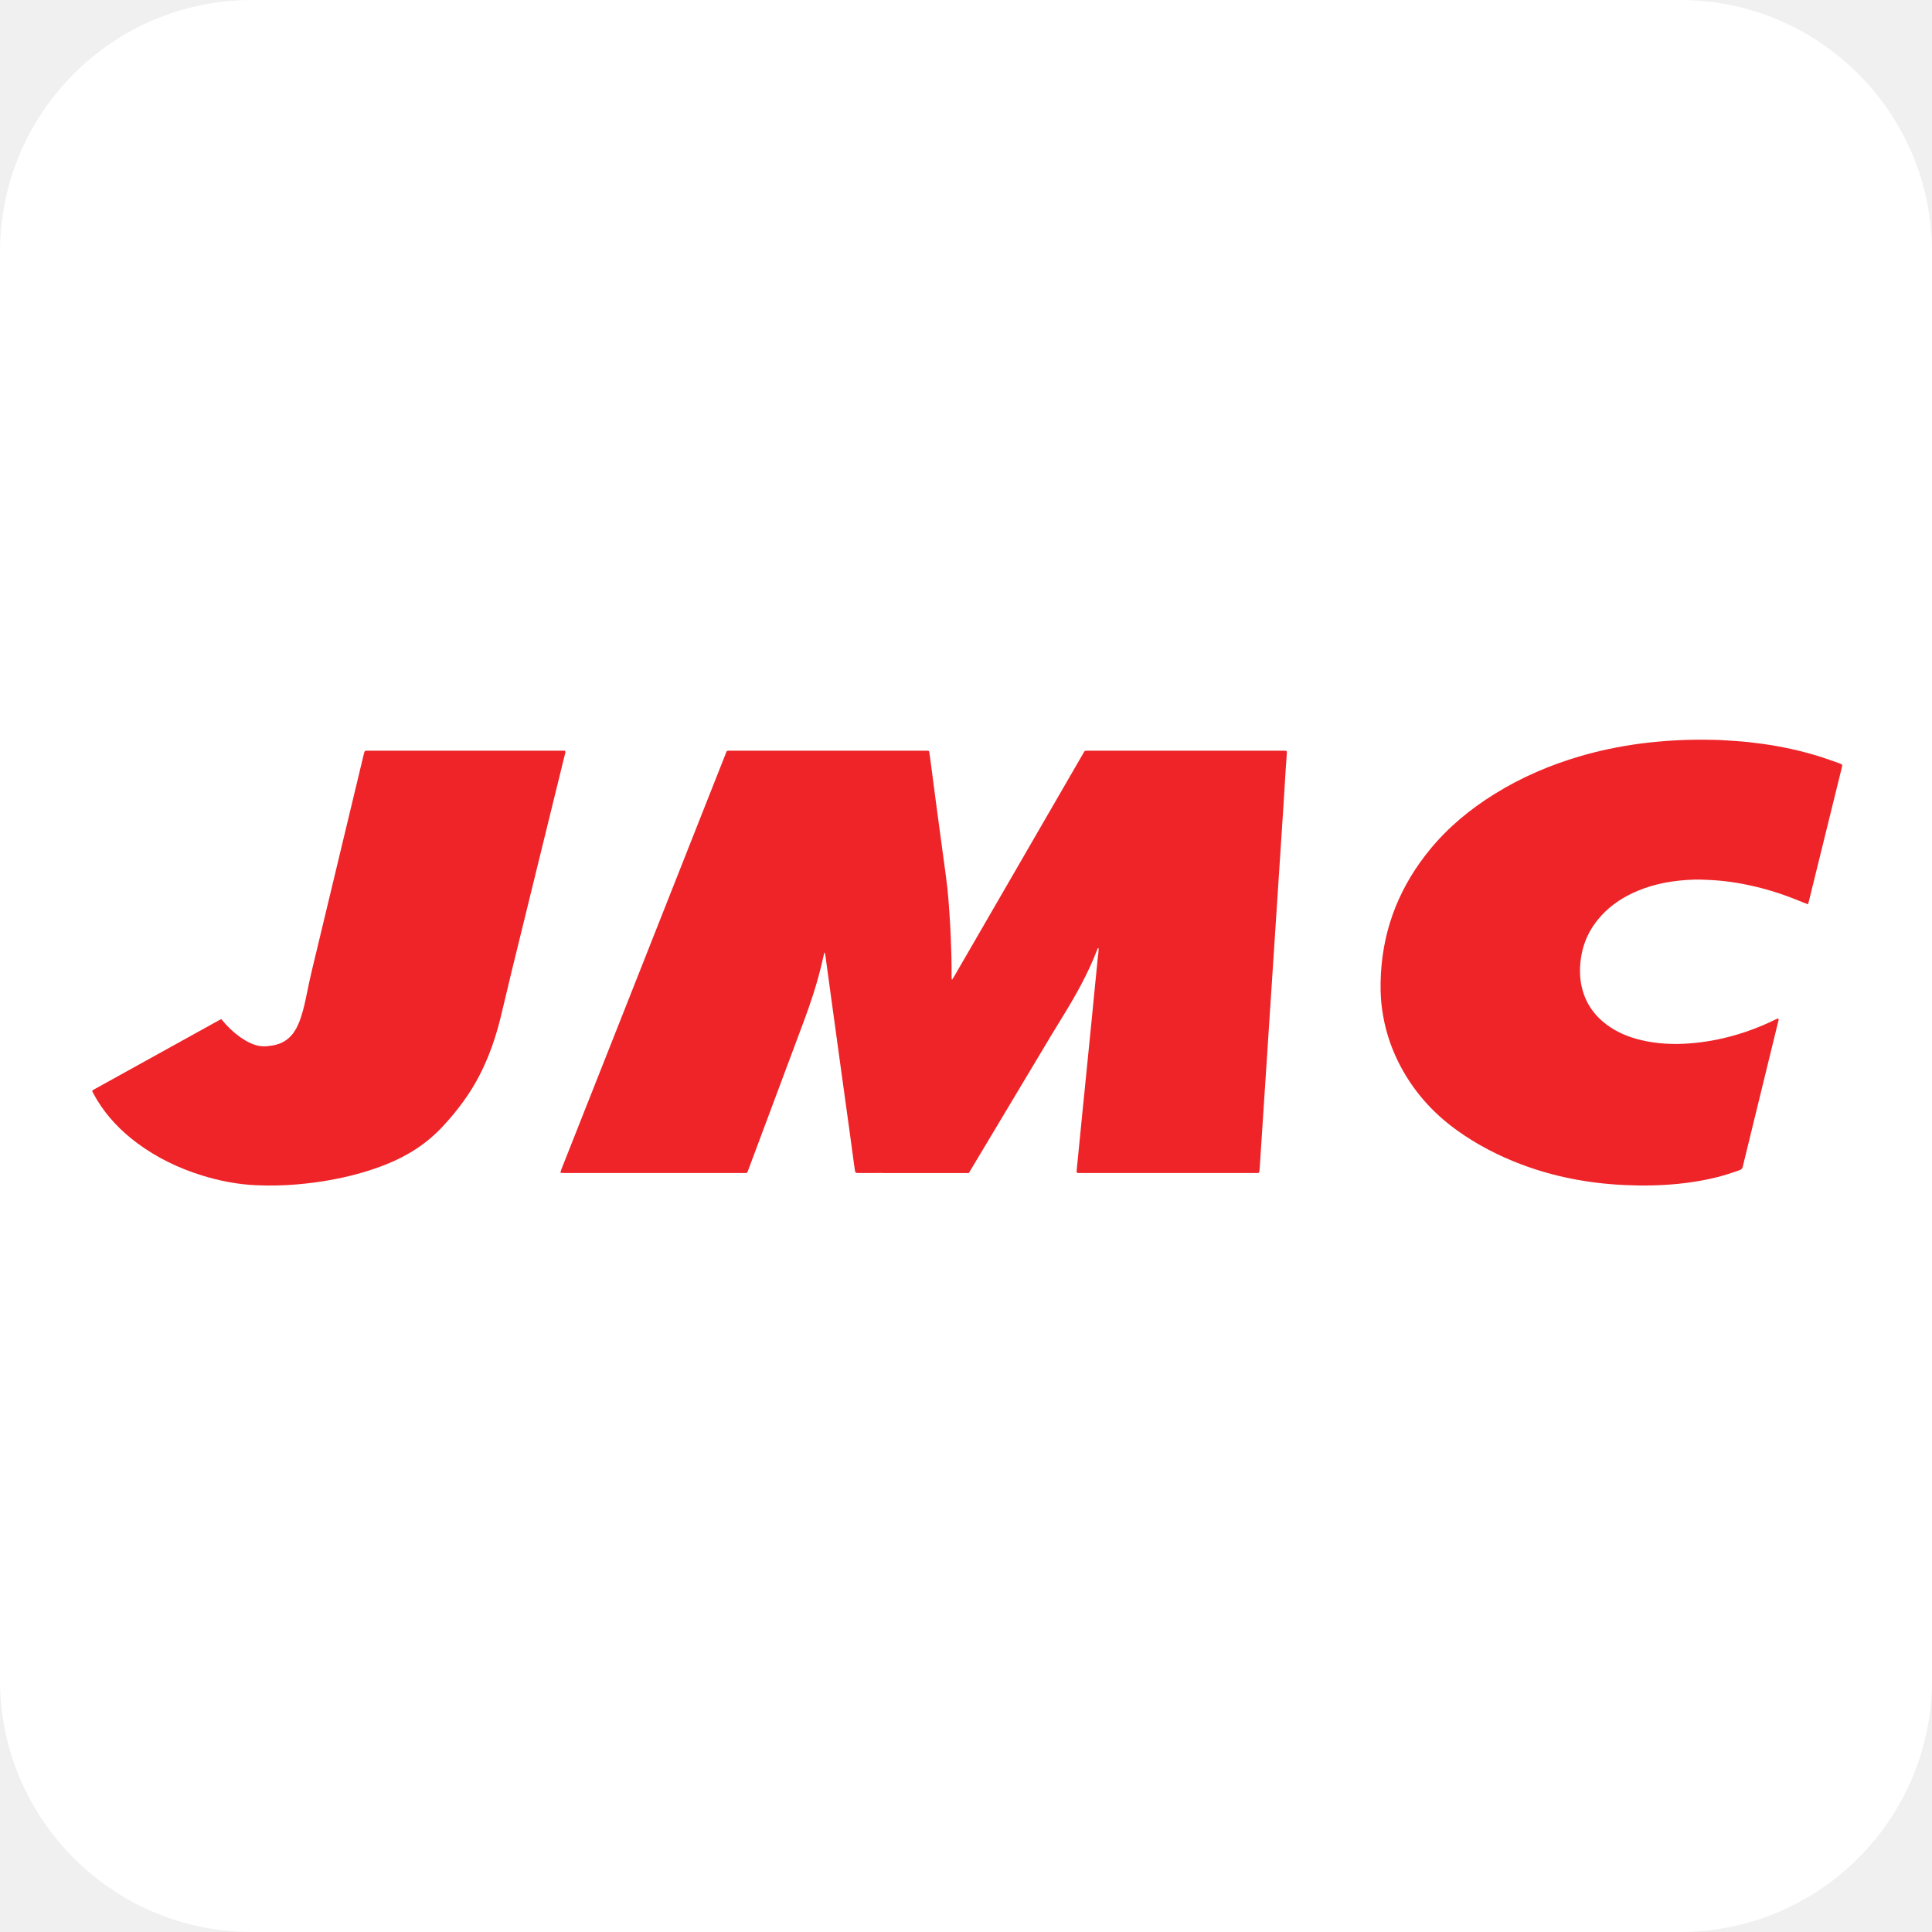
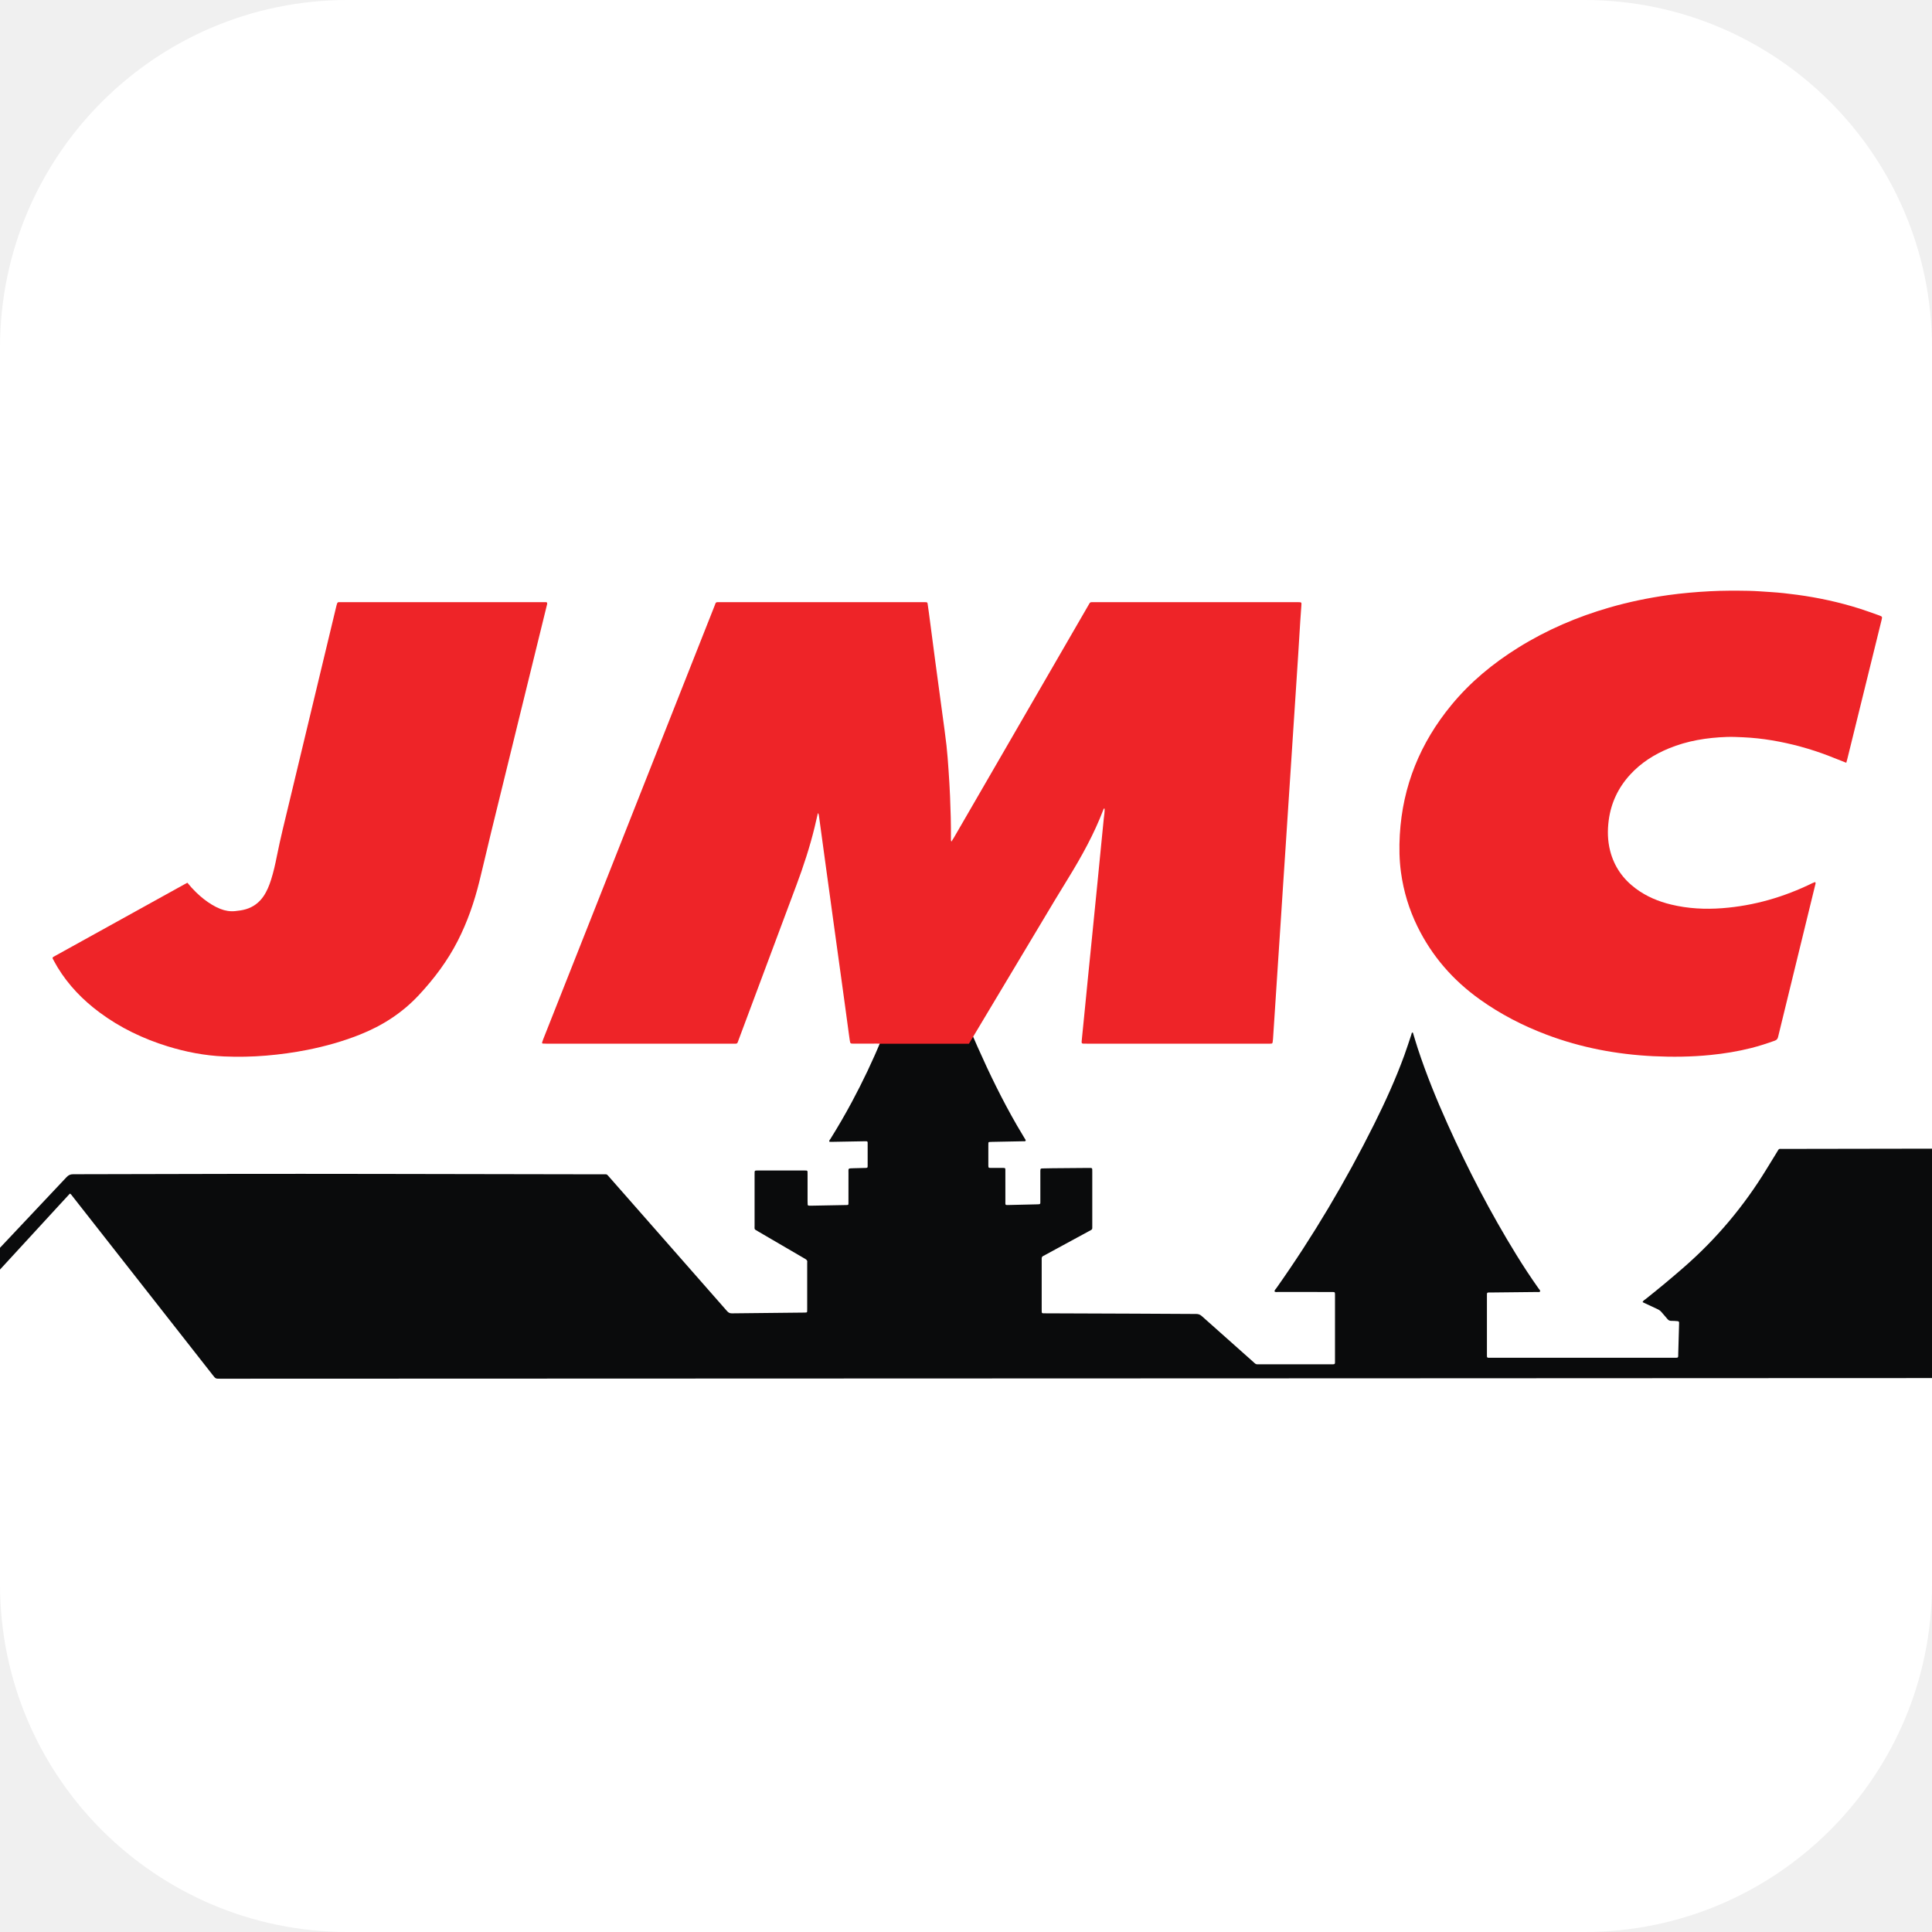
- <svg xmlns="http://www.w3.org/2000/svg" viewBox="650.0 -328.0 2300 2300">
-   <rect x="650.0" y="-328.0" width="2300" height="2300" rx="300" fill="#fff" />
-   <path fill="#ee2428" d="M 2178 565.70 C 2177.67 565.69 2177.35 565.70 2177.04 565.70 L 1946.25 565.70 C 1945.14 565.70 1944.02 565.70 1942.91 565.72 C 1941.89 565.74 1941.09 566.14 1940.59 567.10 C 1940.16 567.94 1939.63 568.75 1939.16 569.58 C 1901.37 634.88 1863.58 700.19 1825.80 765.49 C 1812.57 788.36 1799.33 811.23 1786.08 834.09 C 1785.32 835.40 1784.46 836.66 1783.35 838.41 C 1782.61 836.65 1782.83 835.40 1782.84 834.21 C 1782.96 818.28 1782.50 802.37 1781.83 786.46 C 1781.41 776.60 1780.80 766.75 1780.12 756.91 C 1779.46 747.54 1778.83 738.16 1777.78 728.83 C 1776.43 716.82 1774.69 704.85 1773.08 692.86 C 1770.37 672.68 1767.60 652.50 1764.91 632.32 C 1762.51 614.34 1760.20 596.35 1757.83 578.37 C 1757.40 575.05 1756.87 571.75 1756.43 568.44 C 1756.11 566.06 1756.15 565.66 1753.06 565.70 C 1751.94 565.71 1750.83 565.70 1749.72 565.70 L 1647.94 565.70 C 1605.42 565.70 1562.89 565.69 1520.37 565.70 C 1514.38 565.70 1515.55 565.21 1513.54 570.24 C 1506.11 588.86 1498.79 607.52 1491.42 626.16 C 1455.64 716.71 1419.86 807.27 1384.07 897.82 C 1362.25 953.00 1340.41 1008.18 1318.58 1063.36 C 1318.12 1064.54 1317.70 1065.74 1317.33 1066.96 C 1317.13 1067.65 1317.43 1068.26 1318.20 1068.32 C 1319.47 1068.42 1320.74 1068.44 1322.01 1068.44 C 1392.89 1068.45 1463.76 1068.45 1534.64 1068.44 C 1540.12 1068.44 1539.24 1069.03 1541.24 1063.67 C 1563.12 1005.10 1584.98 946.53 1606.87 887.97 C 1614.96 866.35 1622.14 844.44 1627.62 822.00 C 1628.93 816.67 1630.10 811.31 1631.37 805.83 C 1632.26 806.89 1632.41 808.00 1632.56 809.09 C 1633.94 819.18 1635.31 829.28 1636.69 839.37 C 1638.08 849.62 1639.48 859.87 1640.89 870.12 C 1642.36 880.83 1643.84 891.56 1645.32 902.28 C 1646.71 912.37 1648.08 922.46 1649.47 932.55 C 1650.95 943.27 1652.43 953.99 1653.91 964.71 C 1655.35 975.11 1656.80 985.51 1658.23 995.92 C 1659.64 1006.17 1661.06 1016.41 1662.46 1026.66 C 1663.86 1036.91 1665.23 1047.17 1666.62 1057.42 C 1666.94 1059.78 1667.25 1062.15 1667.63 1064.51 C 1668.26 1068.38 1668.28 1068.37 1672.01 1068.42 C 1672.81 1068.43 1673.60 1068.42 1674.40 1068.42 L 1692.08 1068.42 C 1695.18 1068.42 1698.28 1068.28 1701.38 1068.41 L 1701.38 1068.51 L 1803.36 1068.51 L 1901.25 904.93 C 1906.26 896.66 1911.30 888.39 1916.37 880.14 C 1931.73 855.14 1945.90 829.58 1956.37 802.10 C 1956.59 801.53 1956.56 800.43 1957.81 800.77 C 1958.05 804.61 1957.25 808.38 1956.89 812.17 C 1956.06 820.89 1955.17 829.60 1954.30 838.30 C 1953.57 845.75 1952.83 853.19 1952.10 860.64 C 1951.31 868.72 1950.53 876.80 1949.73 884.88 C 1948.91 893.12 1948.08 901.35 1947.26 909.58 C 1946.49 917.35 1945.72 925.11 1944.94 932.87 C 1943.81 944.27 1942.67 955.67 1941.52 967.08 C 1940.71 975.16 1939.87 983.23 1939.07 991.31 C 1938.29 999.07 1937.54 1006.83 1936.78 1014.59 C 1936.00 1022.51 1935.22 1030.44 1934.43 1038.35 C 1933.63 1046.43 1932.76 1054.50 1932.01 1062.58 C 1931.40 1069.06 1930.91 1068.44 1937.47 1068.44 C 2006.11 1068.45 2074.76 1068.45 2143.41 1068.45 C 2144.36 1068.45 2145.32 1068.46 2146.27 1068.44 C 2148.91 1068.37 2148.92 1068.37 2149.30 1065.88 C 2149.44 1064.94 2149.55 1063.99 2149.61 1063.03 C 2150.57 1048.58 2151.52 1034.13 2152.46 1019.68 C 2153.43 1004.91 2154.39 990.14 2155.35 975.37 C 2156.30 960.92 2157.26 946.47 2158.21 932.02 C 2159.17 917.25 2160.12 902.48 2161.09 887.71 C 2162.03 873.42 2162.99 859.12 2163.93 844.83 C 2164.90 830.06 2165.85 815.29 2166.82 800.52 C 2167.76 786.07 2168.73 771.62 2169.67 757.17 C 2170.64 742.40 2171.59 727.63 2172.56 712.85 C 2173.50 698.41 2174.46 683.95 2175.41 669.50 C 2176.37 654.89 2177.34 640.28 2178.27 625.67 C 2179.08 612.96 2179.82 600.25 2180.62 587.54 C 2181 581.66 2181.38 575.79 2181.86 569.92 C 2182.21 565.74 2182.28 565.74 2178 565.70 " />
-   <path fill="#ee2428" d="M 2839.97 580.82 C 2839.52 580.65 2839.08 580.49 2838.62 580.33 C 2831.71 577.92 2824.86 575.35 2817.89 573.15 C 2794.48 565.73 2770.57 560.53 2746.23 557.27 C 2736.44 555.96 2726.65 554.82 2716.80 554.21 C 2708.22 553.67 2699.64 552.95 2691.06 552.78 C 2676.41 552.51 2661.77 552.50 2647.12 553.26 C 2631.22 554.10 2615.37 555.46 2599.60 557.66 C 2577.05 560.82 2554.78 565.42 2532.88 571.74 C 2496.13 582.33 2461.28 597.25 2428.78 617.50 C 2400.06 635.39 2374.26 656.66 2352.68 682.89 C 2317.28 725.89 2297.17 774.91 2293.98 830.69 C 2293.16 845.05 2293.39 859.36 2295.35 873.59 C 2298.30 895.02 2304.51 915.51 2314.04 934.97 C 2330.55 968.73 2354.51 996.16 2384.98 1017.97 C 2408.54 1034.83 2434.08 1048.00 2461.17 1058.23 C 2500.36 1073.02 2541.02 1080.68 2582.76 1082.71 C 2604.39 1083.76 2626.03 1083.5 2647.63 1081.34 C 2663.33 1079.78 2678.85 1077.26 2694.14 1073.40 C 2703.25 1071.09 2712.17 1068.20 2721.01 1065.02 C 2723.27 1064.21 2724.25 1062.91 2724.76 1060.70 C 2726.30 1054.04 2727.99 1047.41 2729.62 1040.76 C 2742.04 989.93 2754.47 939.10 2766.88 888.26 C 2767.17 887.08 2767.76 885.86 2767.17 884.60 C 2767 884.54 2766.83 884.43 2766.73 884.47 C 2765.84 884.80 2764.94 885.09 2764.10 885.50 C 2731.60 901.43 2697.47 911.39 2661.29 914.16 C 2641.62 915.66 2622.16 914.68 2602.96 910.03 C 2588.44 906.53 2574.85 900.86 2562.78 891.89 C 2548.08 880.96 2538.10 866.77 2533.52 848.96 C 2530.55 837.40 2530.32 825.69 2531.90 813.89 C 2534.56 794.01 2542.81 776.78 2556.32 762.04 C 2568.59 748.65 2583.53 739.16 2600.22 732.26 C 2621.39 723.51 2643.59 719.95 2666.32 719.18 C 2672.53 718.97 2678.72 719.27 2684.93 719.55 C 2695.92 720.05 2706.83 721.22 2717.65 723.03 C 2739.83 726.74 2761.45 732.65 2782.45 740.72 C 2788.98 743.23 2795.46 745.85 2802.37 748.58 C 2802.83 746.93 2803.21 745.73 2803.52 744.50 C 2815.55 695.70 2827.57 646.90 2839.60 598.10 C 2840.59 594.08 2841.60 590.07 2842.57 586.05 C 2843.49 582.21 2843.46 582.20 2839.97 580.82 " />
-   <path fill="#ee2428" d="M 1322.37 565.70 L 1179.88 565.70 C 1149.30 565.70 1118.72 565.69 1088.14 565.71 C 1084.76 565.71 1084.23 565.05 1083.13 569.67 C 1075 603.87 1066.72 638.04 1058.51 672.22 C 1048.81 712.59 1039.12 752.97 1029.44 793.34 C 1024.50 813.92 1019.33 834.43 1015.21 855.19 C 1013.45 864.09 1011.46 872.94 1008.73 881.60 C 1006.61 888.30 1004.02 894.80 1000.02 900.64 C 995.08 907.86 988.45 912.81 980.04 915.33 C 976.06 916.53 971.97 917.05 967.84 917.48 C 962.01 918.09 956.44 917.14 951.01 915.02 C 947.73 913.74 944.62 912.16 941.61 910.36 C 934.88 906.34 928.81 901.46 923.20 896.00 C 919.78 892.67 916.57 889.14 913.40 885.20 C 911.92 885.98 910.93 886.48 909.97 887.01 C 861.09 914.07 812.21 941.12 763.33 968.18 C 762.5 968.64 761.64 969.07 760.83 969.57 C 759.91 970.14 759.58 970.87 760.18 971.94 C 762 975.12 763.66 978.38 765.56 981.51 C 777.99 1001.93 794.32 1018.74 813.44 1032.93 C 836.94 1050.38 862.95 1062.85 890.85 1071.46 C 911.76 1077.92 933.14 1082.03 955.03 1082.99 C 971.10 1083.69 987.18 1083.38 1003.23 1082.03 C 1018.93 1080.71 1034.52 1078.57 1049.98 1075.51 C 1070.32 1071.48 1090.19 1065.90 1109.48 1058.26 C 1135.15 1048.08 1157.82 1033.62 1176.80 1013.29 C 1194.30 994.54 1209.53 974.30 1221.21 951.43 C 1232.20 929.92 1240.05 907.26 1245.82 883.87 C 1250.40 865.34 1254.62 846.73 1259.15 828.18 C 1270.44 781.98 1281.80 735.80 1293.14 689.61 C 1303.04 649.29 1312.95 608.97 1322.84 568.65 C 1323.06 567.77 1323.51 566.85 1322.37 565.70 " />
+ <svg xmlns="http://www.w3.org/2000/svg" viewBox="700 -120 2200 2200">
+   <rect x="700" y="-120" width="2200" height="2200" rx="396" fill="#fff" />
+   <clipPath id="c">
+     <rect x="700" y="-120" width="2200" height="2200" rx="396" />
+   </clipPath>
+   <g clip-path="url(#c)">
+     <path fill="#0a0b0c" d="M 1800.86 1042.86 C 1804.60 1052.80 1808.92 1062.49 1813.22 1072.19 C 1826.76 1102.72 1841.37 1132.72 1858.09 1161.66 C 1860.87 1166.48 1863.78 1171.22 1866.62 1176.01 C 1867.17 1176.94 1867.95 1177.79 1868.03 1178.86 C 1867.26 1179.97 1866.23 1179.55 1865.37 1179.57 C 1853.58 1179.82 1841.80 1180.03 1830.02 1180.25 C 1828.91 1180.27 1827.79 1180.33 1826.68 1180.39 C 1825.95 1180.43 1825.52 1180.83 1825.49 1181.58 C 1825.46 1182.37 1825.44 1183.17 1825.44 1183.96 C 1825.44 1191.29 1825.44 1198.62 1825.44 1205.94 C 1825.44 1206.42 1825.43 1206.90 1825.44 1207.38 C 1825.53 1209.67 1825.69 1209.89 1827.85 1209.91 C 1831.52 1209.95 1835.18 1209.92 1838.85 1209.92 C 1840.12 1209.93 1841.40 1209.90 1842.67 1209.94 C 1844.63 1210 1844.81 1210.15 1844.82 1212.19 C 1844.83 1223.82 1844.81 1235.44 1844.84 1247.07 C 1844.85 1252.83 1844.12 1252.23 1849.89 1252.13 C 1860.24 1251.95 1870.58 1251.61 1880.93 1251.40 C 1884.99 1251.32 1884.66 1251.28 1884.66 1247.29 L 1884.66 1216.23 C 1884.66 1215.27 1884.64 1214.32 1884.66 1213.36 C 1884.73 1210.79 1884.90 1210.57 1887.30 1210.50 C 1891.12 1210.40 1894.94 1210.32 1898.76 1210.28 C 1912.14 1210.16 1925.52 1210.06 1938.90 1209.95 C 1940.01 1209.94 1941.13 1209.91 1942.25 1209.98 C 1943.12 1210.04 1943.71 1210.53 1943.74 1211.48 C 1943.77 1212.44 1943.79 1213.39 1943.79 1214.35 C 1943.79 1234.90 1943.79 1255.44 1943.79 1275.99 C 1943.79 1276.79 1943.76 1277.58 1943.78 1278.38 C 1943.81 1279.47 1943.24 1280.17 1942.37 1280.67 C 1941.41 1281.23 1940.41 1281.73 1939.43 1282.26 C 1923.23 1291.07 1907.01 1299.87 1890.81 1308.67 C 1889.97 1309.12 1889.17 1309.67 1888.29 1310.02 C 1886.48 1310.72 1886.02 1312.07 1886.18 1313.83 C 1886.23 1314.30 1886.19 1314.78 1886.19 1315.26 C 1886.19 1333.90 1886.19 1352.53 1886.19 1371.17 C 1886.19 1372.12 1886.21 1373.08 1886.24 1374.03 C 1886.28 1375.01 1886.88 1375.43 1887.78 1375.47 C 1888.89 1375.51 1890.00 1375.50 1891.12 1375.50 C 1924.25 1375.62 1957.38 1375.72 1990.51 1375.87 C 2014.40 1375.98 2038.29 1376.18 2062.18 1376.24 C 2064.75 1376.24 2066.65 1377.00 2068.54 1378.69 C 2087.78 1395.88 2107.08 1413.00 2126.36 1430.14 C 2127.20 1430.88 2128.01 1431.64 2128.84 1432.38 C 2129.70 1433.14 2130.66 1433.62 2131.87 1433.55 C 2132.82 1433.5 2133.78 1433.55 2134.73 1433.55 C 2161.5 1433.55 2188.25 1433.55 2215.01 1433.54 C 2220.76 1433.54 2220.18 1434.03 2220.18 1428.47 C 2220.20 1404.42 2220.19 1380.37 2220.19 1356.32 C 2220.19 1355.52 2220.20 1354.73 2220.18 1353.93 C 2220.12 1351.46 2219.95 1351.24 2217.44 1351.23 C 2209.95 1351.19 2202.47 1351.21 2194.98 1351.21 C 2181.76 1351.21 2168.54 1351.23 2155.32 1351.19 C 2153.96 1351.18 2152.45 1351.68 2151.24 1350.55 C 2151.41 1348.98 2152.59 1348.03 2153.40 1346.89 C 2195.33 1287.53 2232.28 1225.20 2264.73 1160.19 C 2277.50 1134.59 2289.32 1108.55 2299.14 1081.65 C 2301.97 1073.89 2304.46 1066.01 2307.10 1058.18 C 2307.26 1057.73 2307.33 1057.26 2307.45 1056.79 C 2307.57 1056.33 2307.73 1055.89 2308.27 1055.78 C 2308.98 1055.64 2308.99 1056.23 2309.12 1056.64 C 2310.90 1062.40 2312.56 1068.21 2314.45 1073.94 C 2324.14 1103.40 2335.82 1132.08 2348.54 1160.35 C 2371.51 1211.44 2397.24 1261.09 2426.66 1308.80 C 2434.67 1321.81 2443.07 1334.57 2451.88 1347.05 C 2452.66 1348.15 2453.90 1349.07 2453.86 1350.66 C 2452.55 1351.63 2451.07 1351.21 2449.69 1351.23 C 2432.49 1351.43 2415.28 1351.58 2398.08 1351.78 C 2392.76 1351.84 2393.19 1351.14 2393.19 1356.62 C 2393.19 1378.28 2393.19 1399.94 2393.19 1421.60 C 2393.19 1422.56 2393.20 1423.51 2393.20 1424.47 C 2393.20 1425.69 2393.87 1426.12 2395.02 1426.09 C 2396.29 1426.06 2397.56 1426.09 2398.84 1426.09 C 2467.65 1426.09 2536.46 1426.09 2605.26 1426.08 C 2611.89 1426.08 2610.87 1426.76 2611.06 1420.64 C 2611.40 1409.98 2611.67 1399.31 2611.97 1388.64 C 2611.99 1387.85 2612 1387.05 2612.03 1386.26 C 2612.08 1385.04 2611.33 1384.51 2610.29 1384.44 C 2607.91 1384.25 2605.52 1384.02 2603.14 1384.08 C 2601.18 1384.12 2599.86 1383.39 2598.67 1381.91 C 2596.56 1379.31 2594.25 1376.88 2592.13 1374.30 C 2590.78 1372.66 2589.17 1371.51 2587.24 1370.64 C 2581.60 1368.09 2576.03 1365.41 2570.42 1362.78 C 2571.08 1360.98 2572.62 1360.30 2573.84 1359.33 C 2588.71 1347.58 2603.26 1335.45 2617.54 1322.99 C 2654.67 1290.58 2685.94 1253.28 2711.60 1211.25 C 2715.42 1205.00 2719.22 1198.75 2723.09 1192.54 C 2726.25 1187.46 2724.83 1188.29 2730.46 1188.28 C 2756.90 1188.21 2783.34 1188.19 2809.78 1188.15 C 2944.53 1187.94 3079.28 1187.72 3214.03 1187.50 C 3215.62 1187.50 3217.21 1187.49 3218.81 1187.52 C 3219.98 1187.55 3220.50 1188.28 3220.54 1189.36 C 3220.59 1190.64 3220.57 1191.91 3220.57 1193.18 C 3220.25 1267.09 3219.93 1341 3219.59 1414.90 C 3219.55 1425.09 3219.39 1435.28 3219.29 1445.48 C 3219.28 1446.27 3219.26 1447.07 3219.21 1447.86 C 3219.16 1448.58 3218.74 1449.04 3218.02 1449.07 C 3216.43 1449.12 3214.84 1449.13 3213.25 1449.13 C 3064.32 1449.18 2915.40 1449.22 2766.47 1449.28 C 2593.5 1449.35 2420.51 1449.45 2247.54 1449.51 C 1815.26 1449.67 1382.98 1449.81 950.69 1449.96 C 945.51 1449.96 945.51 1449.95 942.42 1446.01 C 889.07 1377.99 835.71 1309.97 782.35 1241.95 C 781.57 1240.96 780.94 1239.82 779.57 1239.17 C 775.19 1243.92 770.76 1248.70 766.35 1253.50 C 723.99 1299.58 681.63 1345.66 639.27 1391.74 C 623.10 1409.33 606.94 1426.92 590.78 1444.51 C 590.45 1444.86 590.10 1445.19 589.82 1445.57 C 588.58 1447.24 587.01 1447.88 584.88 1447.83 C 580.42 1447.75 575.96 1447.96 571.50 1447.99 C 553.03 1448.12 534.55 1448.19 516.08 1448.35 C 492.98 1448.57 469.89 1448.88 446.80 1449.08 C 440.14 1449.14 441.03 1449.92 441.03 1443.24 C 441.01 1403.74 441.03 1364.24 440.99 1324.74 C 440.99 1322.74 441.93 1320.20 440.34 1318.85 C 438.83 1317.57 436.37 1318.43 434.33 1318.46 C 419.52 1318.64 404.71 1318.89 389.90 1319.11 C 388.80 1319.13 387.70 1319.11 386.69 1319.11 C 386.23 1318.09 386.96 1317.76 387.41 1317.48 C 401.98 1308.43 413.45 1296.13 423.79 1282.67 C 435.45 1267.48 445.21 1251.08 454.28 1234.26 C 466.05 1212.42 476.44 1189.91 486.73 1167.35 C 495.83 1147.40 504.74 1127.36 514.48 1107.71 C 518.92 1098.73 523.56 1089.85 528.71 1081.25 C 529.50 1079.92 530.07 1078.42 531.39 1077.40 C 532.95 1078.11 533.02 1079.73 533.58 1080.96 C 540.64 1096.42 547.55 1111.96 554.64 1127.42 C 570.26 1161.52 586.37 1195.39 604.18 1228.42 C 613.99 1246.64 624.26 1264.57 635.91 1281.69 C 640.56 1288.54 645.46 1295.21 650.83 1301.52 C 655.59 1307.12 660.64 1312.40 666.69 1316.64 C 667.06 1316.90 667.48 1317.08 667.78 1317.24 C 667.04 1318.63 666.15 1318.21 665.46 1318.19 C 654.80 1317.92 644.13 1317.59 633.47 1317.31 C 629.17 1317.20 624.87 1317.14 620.57 1317.10 C 618.96 1317.09 618.73 1317.39 618.68 1319.08 C 618.65 1320.04 618.67 1321 618.67 1321.95 L 618.67 1385.83 C 620.15 1386.14 620.56 1385.08 621.15 1384.46 C 648.92 1355.04 676.66 1325.60 704.42 1296.17 C 728.24 1270.91 752.10 1245.68 775.85 1220.36 C 777.99 1218.08 780.13 1217.14 783.28 1217.13 C 898.76 1216.82 1014.23 1216.55 1129.71 1216.77 C 1215.24 1216.94 1300.78 1217.06 1386.31 1217.22 C 1391.72 1217.23 1390.40 1216.50 1394.34 1220.95 C 1399.74 1227.01 1405.07 1233.14 1410.44 1239.24 C 1449.55 1283.74 1488.66 1328.24 1527.73 1372.76 C 1529.29 1374.54 1530.76 1375.57 1533.33 1375.53 C 1560.89 1375.16 1588.44 1374.93 1616 1374.66 C 1616.63 1374.66 1617.27 1374.64 1617.90 1374.58 C 1618.61 1374.53 1619.07 1374.14 1619.11 1373.41 C 1619.16 1372.46 1619.16 1371.50 1619.16 1370.55 C 1619.16 1353.34 1619.16 1336.14 1619.16 1318.94 C 1619.16 1318.46 1619.08 1317.97 1619.17 1317.51 C 1619.59 1315.39 1618.38 1314.38 1616.73 1313.42 C 1603.11 1305.52 1589.52 1297.56 1575.92 1289.62 C 1571.67 1287.14 1567.42 1284.64 1563.16 1282.16 C 1558.53 1279.47 1559.28 1280.25 1559.26 1275.57 C 1559.23 1263.46 1559.26 1251.35 1559.26 1239.25 C 1559.26 1232.08 1559.25 1224.92 1559.26 1217.75 C 1559.26 1216.64 1559.27 1215.52 1559.30 1214.41 C 1559.33 1213.45 1559.92 1212.98 1560.80 1212.90 C 1561.59 1212.83 1562.39 1212.86 1563.19 1212.86 C 1580.71 1212.86 1598.23 1212.86 1615.75 1212.86 C 1616.55 1212.86 1617.34 1212.88 1618.14 1212.90 C 1619.12 1212.92 1619.53 1213.51 1619.55 1214.42 C 1619.58 1215.69 1619.59 1216.96 1619.59 1218.24 C 1619.59 1228.11 1619.58 1237.99 1619.59 1247.86 C 1619.59 1249.14 1619.61 1250.41 1619.71 1251.67 C 1619.76 1252.36 1620.23 1252.82 1620.94 1252.87 C 1621.73 1252.93 1622.53 1252.95 1623.33 1252.94 C 1636.86 1252.69 1650.39 1252.45 1663.93 1252.19 C 1666.03 1252.14 1666.14 1252.06 1666.15 1250.04 C 1666.17 1238.73 1666.13 1227.42 1666.17 1216.11 C 1666.20 1210.10 1665.25 1210.53 1671.76 1210.28 C 1676.54 1210.10 1681.32 1210.08 1686.09 1209.93 C 1687.69 1209.88 1688.00 1209.54 1688.01 1207.88 C 1688.03 1198.96 1688.01 1190.05 1688.01 1181.12 C 1688.01 1180.21 1687.61 1179.62 1686.63 1179.61 C 1685.52 1179.59 1684.40 1179.57 1683.29 1179.60 C 1671.51 1179.80 1659.72 1180.02 1647.94 1180.23 C 1646.82 1180.25 1645.71 1180.23 1644.60 1180.23 C 1643.71 1178.71 1645.05 1177.84 1645.66 1176.85 C 1654.24 1163.08 1662.41 1149.07 1670.07 1134.76 C 1682.44 1111.64 1693.76 1088.01 1703.72 1063.75 C 1703.96 1063.18 1704.08 1062.56 1704.25 1061.97 L 1704.26 1062.08 C 1708.52 1052.66 1712.31 1043.03 1715.78 1033.29 L 1715.73 1033.42 C 1716.93 1030.91 1717.93 1028.33 1718.65 1025.64 L 1718.59 1025.77 C 1719.78 1023.26 1720.80 1020.69 1721.51 1018 L 1721.46 1018.12 C 1721.99 1017.19 1722.44 1016.23 1722.48 1015.13 L 1722.41 1015.26 C 1724.38 1010.89 1725.92 1006.36 1727.25 1001.75 L 1727.19 1001.88 C 1728.33 998.82 1729.57 995.78 1730.58 992.68 C 1732.72 986.17 1734.74 979.62 1736.81 973.08 L 1736.75 973.21 C 1737.02 972.64 1737.37 972.09 1737.55 971.5 C 1742.37 955.50 1747.18 939.51 1751.95 923.5 C 1752.27 922.41 1752.58 921.41 1753.69 920.56 C 1755.09 924.14 1756.46 927.65 1757.84 931.16 L 1757.78 931.03 C 1758.83 934.67 1760.11 938.22 1761.66 941.67 L 1761.60 941.54 C 1762.64 945.18 1763.96 948.72 1765.48 952.18 L 1765.43 952.05 C 1766.14 954.75 1767.15 957.32 1768.35 959.83 L 1768.29 959.70 C 1769 962.40 1769.93 965.00 1771.22 967.48 L 1771.16 967.35 C 1771.79 970.07 1772.83 972.63 1774.09 975.12 L 1774.02 974.99 C 1774.70 977.69 1775.72 980.27 1776.95 982.76 L 1776.89 982.64 C 1778.23 986.93 1779.82 991.12 1781.73 995.19 L 1781.67 995.06 C 1783.65 1000.94 1785.92 1006.71 1788.42 1012.39 L 1788.37 1012.26 C 1789.02 1013.90 1789.68 1015.53 1790.33 1017.17 L 1790.28 1017.04 C 1790.94 1018.67 1791.59 1020.31 1792.24 1021.94 L 1792.19 1021.82 C 1792.85 1023.46 1793.50 1025.09 1794.15 1026.72 L 1794.11 1026.60 C 1795.52 1030.55 1797.02 1034.46 1798.93 1038.19 L 1798.87 1038.07 C 1799.53 1039.70 1800.18 1041.33 1800.84 1042.97 Z M 1800.86 1042.86 " />
+     <path fill="#ee2428" d="M 2178 565.70 C 2177.67 565.69 2177.35 565.70 2177.04 565.70 L 1946.25 565.70 C 1945.14 565.70 1944.02 565.70 1942.91 565.72 C 1941.89 565.74 1941.09 566.14 1940.59 567.10 C 1940.16 567.94 1939.63 568.75 1939.16 569.58 C 1901.37 634.88 1863.58 700.19 1825.80 765.49 C 1812.57 788.36 1799.33 811.23 1786.08 834.09 C 1785.32 835.40 1784.46 836.66 1783.35 838.41 C 1782.61 836.65 1782.83 835.40 1782.84 834.21 C 1782.96 818.28 1782.50 802.37 1781.83 786.46 C 1781.41 776.60 1780.80 766.75 1780.12 756.91 C 1779.46 747.54 1778.83 738.16 1777.78 728.83 C 1776.43 716.82 1774.69 704.85 1773.08 692.86 C 1770.37 672.68 1767.60 652.50 1764.91 632.32 C 1762.51 614.34 1760.20 596.35 1757.83 578.37 C 1757.40 575.05 1756.87 571.75 1756.43 568.44 C 1756.11 566.06 1756.15 565.66 1753.06 565.70 C 1751.94 565.71 1750.83 565.70 1749.72 565.70 L 1647.94 565.70 C 1605.42 565.70 1562.89 565.69 1520.37 565.70 C 1514.38 565.70 1515.55 565.21 1513.54 570.24 C 1506.11 588.86 1498.79 607.52 1491.42 626.16 C 1455.64 716.71 1419.86 807.27 1384.07 897.82 C 1362.25 953.00 1340.41 1008.18 1318.58 1063.36 C 1318.12 1064.54 1317.70 1065.74 1317.33 1066.96 C 1317.13 1067.65 1317.43 1068.26 1318.20 1068.32 C 1319.47 1068.42 1320.74 1068.44 1322.01 1068.44 C 1392.89 1068.45 1463.76 1068.45 1534.64 1068.44 C 1540.12 1068.44 1539.24 1069.03 1541.24 1063.67 C 1563.12 1005.10 1584.98 946.53 1606.87 887.97 C 1614.96 866.35 1622.14 844.44 1627.62 822.00 C 1628.93 816.67 1630.10 811.31 1631.37 805.83 C 1632.26 806.89 1632.41 808.00 1632.56 809.09 C 1633.94 819.18 1635.31 829.28 1636.69 839.37 C 1638.08 849.62 1639.48 859.87 1640.89 870.12 C 1642.36 880.83 1643.84 891.56 1645.32 902.28 C 1646.71 912.37 1648.08 922.46 1649.47 932.55 C 1650.95 943.27 1652.43 953.99 1653.91 964.71 C 1655.35 975.11 1656.80 985.51 1658.23 995.92 C 1659.64 1006.17 1661.06 1016.41 1662.46 1026.66 C 1663.86 1036.91 1665.23 1047.17 1666.62 1057.42 C 1666.94 1059.78 1667.25 1062.15 1667.63 1064.51 C 1668.26 1068.38 1668.28 1068.37 1672.01 1068.42 C 1672.81 1068.43 1673.60 1068.42 1674.40 1068.42 L 1692.08 1068.42 C 1695.18 1068.42 1698.28 1068.28 1701.38 1068.41 L 1701.38 1068.51 L 1803.36 1068.51 L 1901.25 904.93 C 1906.26 896.66 1911.30 888.39 1916.37 880.14 C 1931.73 855.14 1945.90 829.58 1956.37 802.10 C 1956.59 801.53 1956.56 800.43 1957.81 800.77 C 1958.05 804.61 1957.25 808.38 1956.89 812.17 C 1956.06 820.89 1955.17 829.60 1954.30 838.30 C 1953.57 845.75 1952.83 853.19 1952.10 860.64 C 1951.31 868.72 1950.53 876.80 1949.73 884.88 C 1948.91 893.12 1948.08 901.35 1947.26 909.58 C 1946.49 917.35 1945.72 925.11 1944.94 932.87 C 1943.81 944.27 1942.67 955.67 1941.52 967.08 C 1940.71 975.16 1939.87 983.23 1939.07 991.31 C 1938.29 999.07 1937.54 1006.83 1936.78 1014.59 C 1936.00 1022.51 1935.22 1030.44 1934.43 1038.35 C 1933.63 1046.43 1932.76 1054.50 1932.01 1062.58 C 1931.40 1069.06 1930.91 1068.44 1937.47 1068.44 C 2006.11 1068.45 2074.76 1068.45 2143.41 1068.45 C 2144.36 1068.45 2145.32 1068.46 2146.27 1068.44 C 2148.91 1068.37 2148.92 1068.37 2149.30 1065.88 C 2149.44 1064.94 2149.55 1063.99 2149.61 1063.03 C 2150.57 1048.58 2151.52 1034.13 2152.46 1019.68 C 2153.43 1004.91 2154.39 990.14 2155.35 975.37 C 2156.30 960.92 2157.26 946.47 2158.21 932.02 C 2159.17 917.25 2160.12 902.48 2161.09 887.71 C 2162.03 873.42 2162.99 859.12 2163.93 844.83 C 2164.90 830.06 2165.85 815.29 2166.82 800.52 C 2167.76 786.07 2168.73 771.62 2169.67 757.17 C 2170.64 742.40 2171.59 727.63 2172.56 712.85 C 2173.50 698.41 2174.46 683.95 2175.41 669.50 C 2176.37 654.89 2177.34 640.28 2178.27 625.67 C 2179.08 612.96 2179.82 600.25 2180.62 587.54 C 2181 581.66 2181.38 575.79 2181.86 569.92 C 2182.21 565.74 2182.28 565.74 2178 565.70 " />
+     <path fill="#ee2428" d="M 2839.97 580.82 C 2839.52 580.65 2839.08 580.49 2838.62 580.33 C 2831.71 577.92 2824.86 575.35 2817.89 573.15 C 2794.48 565.73 2770.57 560.53 2746.23 557.27 C 2736.44 555.96 2726.65 554.82 2716.80 554.21 C 2708.22 553.67 2699.64 552.95 2691.06 552.78 C 2676.41 552.51 2661.77 552.50 2647.12 553.26 C 2631.22 554.10 2615.37 555.46 2599.60 557.66 C 2577.05 560.82 2554.78 565.42 2532.88 571.74 C 2496.13 582.33 2461.28 597.25 2428.78 617.50 C 2400.06 635.39 2374.26 656.66 2352.68 682.89 C 2317.28 725.89 2297.17 774.91 2293.98 830.69 C 2293.16 845.05 2293.39 859.36 2295.35 873.59 C 2298.30 895.02 2304.51 915.51 2314.04 934.97 C 2330.55 968.73 2354.51 996.16 2384.98 1017.97 C 2408.54 1034.83 2434.08 1048.00 2461.17 1058.23 C 2500.36 1073.02 2541.02 1080.68 2582.76 1082.71 C 2604.39 1083.76 2626.03 1083.5 2647.63 1081.34 C 2663.33 1079.78 2678.85 1077.26 2694.14 1073.40 C 2703.25 1071.09 2712.17 1068.20 2721.01 1065.02 C 2723.27 1064.21 2724.25 1062.91 2724.76 1060.70 C 2726.30 1054.04 2727.99 1047.41 2729.62 1040.76 C 2742.04 989.93 2754.47 939.10 2766.88 888.26 C 2767.17 887.08 2767.76 885.86 2767.17 884.60 C 2767 884.54 2766.83 884.43 2766.73 884.47 C 2765.84 884.80 2764.94 885.09 2764.10 885.50 C 2731.60 901.43 2697.47 911.39 2661.29 914.16 C 2641.62 915.66 2622.16 914.68 2602.96 910.03 C 2588.44 906.53 2574.85 900.86 2562.78 891.89 C 2548.08 880.96 2538.10 866.77 2533.52 848.96 C 2530.55 837.40 2530.32 825.69 2531.90 813.89 C 2534.56 794.01 2542.81 776.78 2556.32 762.04 C 2568.59 748.65 2583.53 739.16 2600.22 732.26 C 2621.39 723.51 2643.59 719.95 2666.32 719.18 C 2672.53 718.97 2678.72 719.27 2684.93 719.55 C 2695.92 720.05 2706.83 721.22 2717.65 723.03 C 2739.83 726.74 2761.45 732.65 2782.45 740.72 C 2788.98 743.23 2795.46 745.85 2802.37 748.58 C 2802.83 746.93 2803.21 745.73 2803.52 744.50 C 2815.55 695.70 2827.57 646.90 2839.60 598.10 C 2840.59 594.08 2841.60 590.07 2842.57 586.05 C 2843.49 582.21 2843.46 582.20 2839.97 580.82 " />
+     <path fill="#ee2428" d="M 1322.37 565.70 L 1179.88 565.70 C 1149.30 565.70 1118.72 565.69 1088.14 565.71 C 1084.76 565.71 1084.23 565.05 1083.13 569.67 C 1075 603.87 1066.72 638.04 1058.51 672.22 C 1048.81 712.59 1039.12 752.97 1029.44 793.34 C 1024.50 813.92 1019.33 834.43 1015.21 855.19 C 1013.45 864.09 1011.46 872.94 1008.73 881.60 C 1006.61 888.30 1004.02 894.80 1000.02 900.64 C 995.08 907.86 988.45 912.81 980.04 915.33 C 976.06 916.53 971.97 917.05 967.84 917.48 C 962.01 918.09 956.44 917.14 951.01 915.02 C 947.73 913.74 944.62 912.16 941.61 910.36 C 934.88 906.34 928.81 901.46 923.20 896.00 C 919.78 892.67 916.57 889.14 913.40 885.20 C 911.92 885.98 910.93 886.48 909.97 887.01 C 861.09 914.07 812.21 941.12 763.33 968.18 C 762.5 968.64 761.64 969.07 760.83 969.57 C 759.91 970.14 759.58 970.87 760.18 971.94 C 762 975.12 763.66 978.38 765.56 981.51 C 777.99 1001.93 794.32 1018.74 813.44 1032.93 C 836.94 1050.38 862.95 1062.85 890.85 1071.46 C 911.76 1077.92 933.14 1082.03 955.03 1082.99 C 971.10 1083.69 987.18 1083.38 1003.23 1082.03 C 1018.93 1080.71 1034.52 1078.57 1049.98 1075.51 C 1070.32 1071.48 1090.19 1065.90 1109.48 1058.26 C 1135.15 1048.08 1157.82 1033.62 1176.80 1013.29 C 1194.30 994.54 1209.53 974.30 1221.21 951.43 C 1232.20 929.92 1240.05 907.26 1245.82 883.87 C 1250.40 865.34 1254.62 846.73 1259.15 828.18 C 1270.44 781.98 1281.80 735.80 1293.14 689.61 C 1303.04 649.29 1312.95 608.97 1322.84 568.65 C 1323.06 567.77 1323.51 566.85 1322.37 565.70 " />
+   </g>
</svg>
